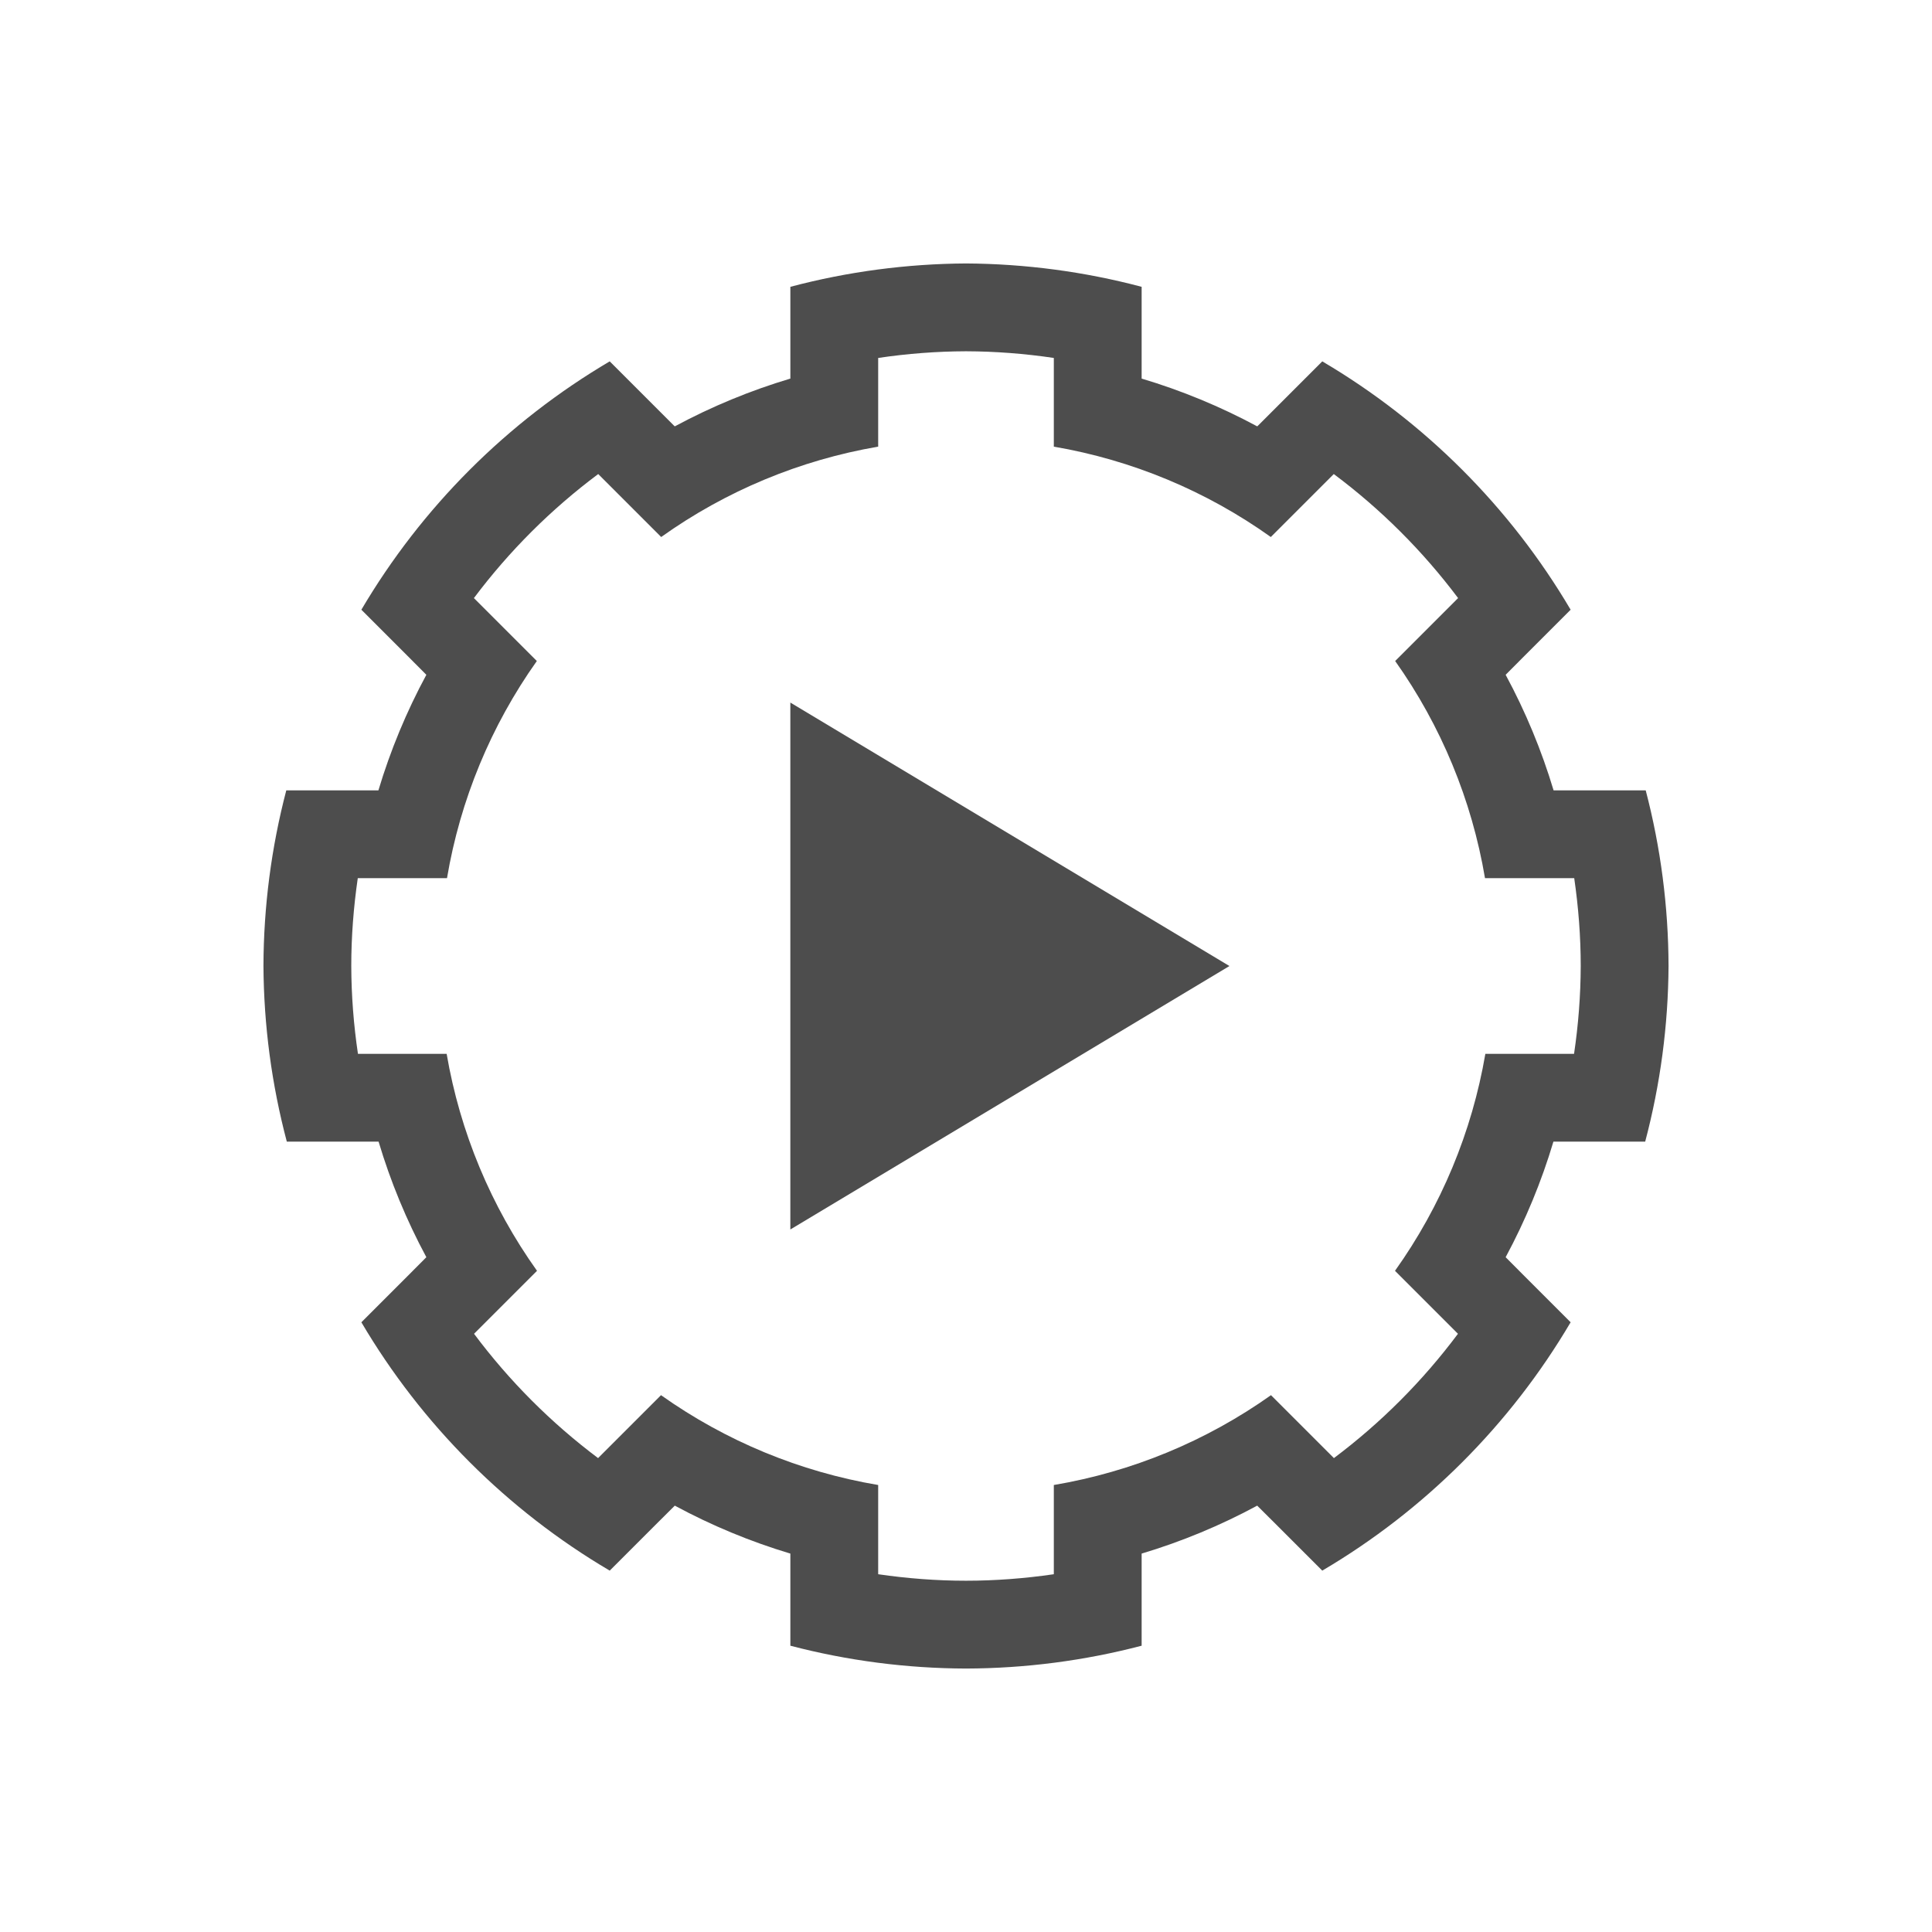
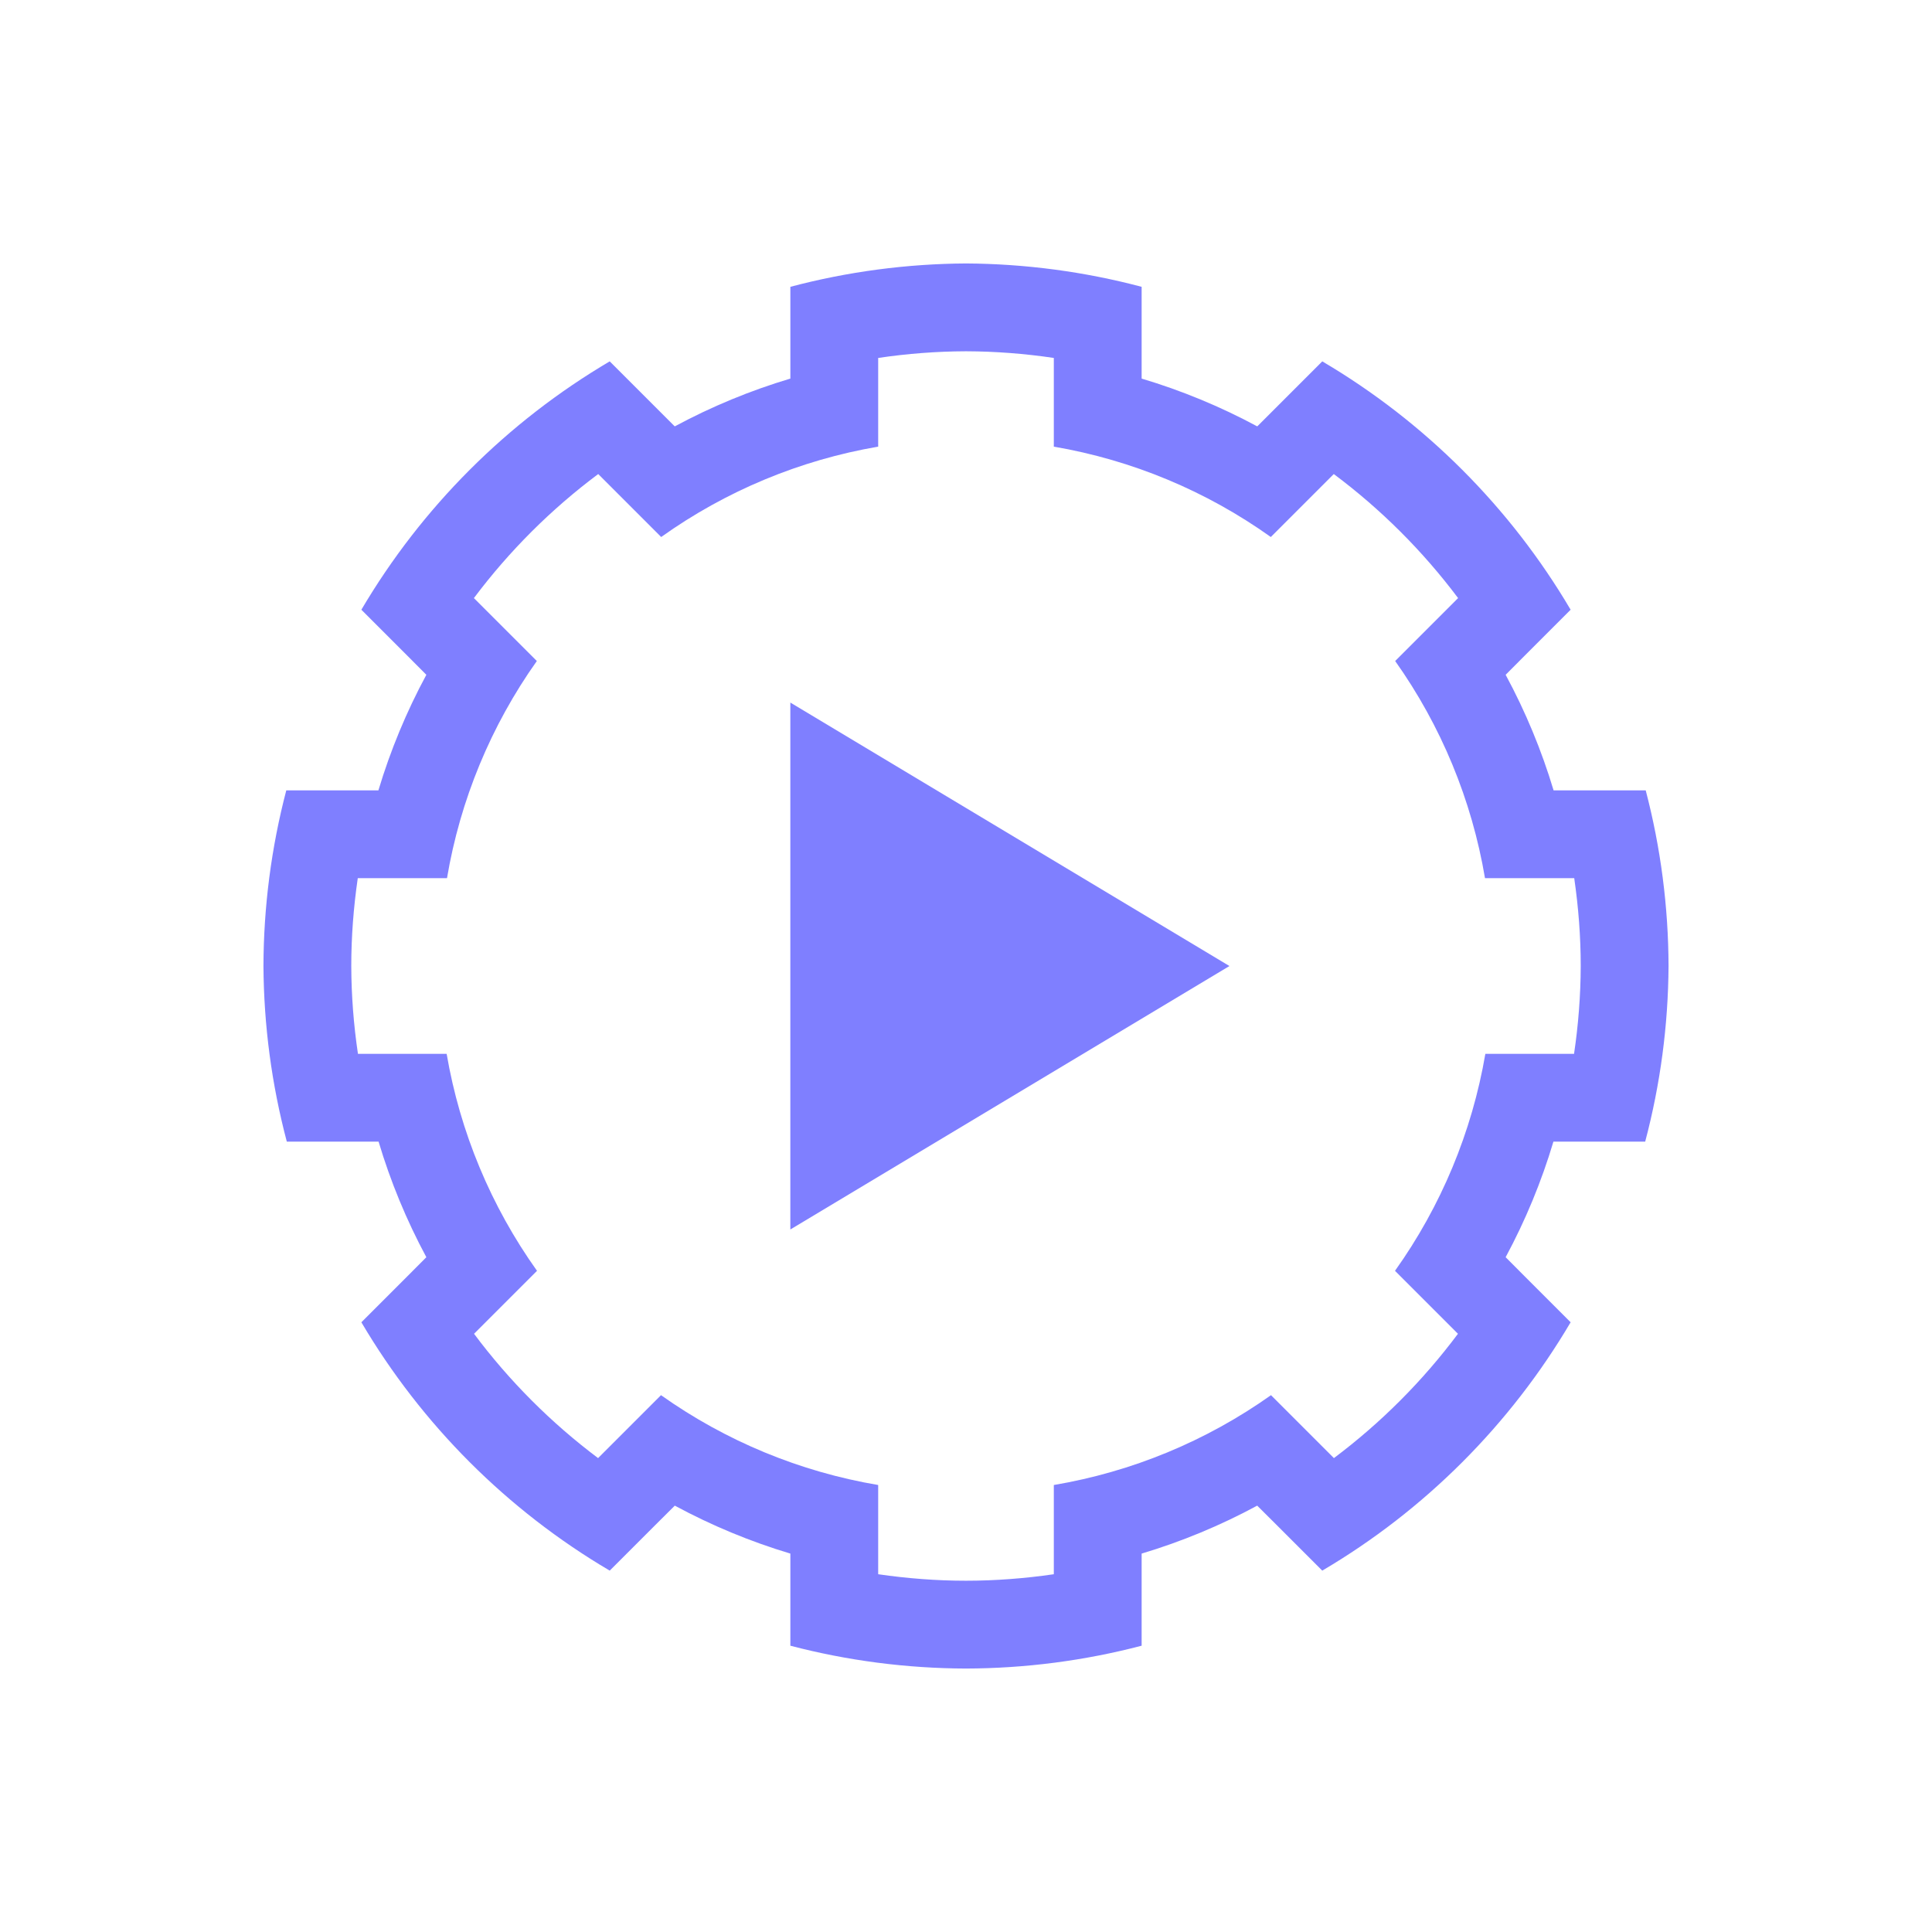
<svg xmlns="http://www.w3.org/2000/svg" width="22" height="22" id="svg3049" version="1.1">
  <defs id="defs3051" />
  <g id="layer1" transform="translate(-421.7143,-525.7907)">
-     <path style="opacity:1;fill:#4d4d4d;fill-opacity:1;stroke:none;stroke-width:2.8;stroke-miterlimit:4;stroke-dasharray:none;stroke-opacity:0.55" d="m 430.714,533.791 0,6 5,-3 -5,-3 z" id="rect4144" />
-     <path style="opacity:1;fill:#4d4d4d;fill-opacity:1;stroke:none" d="M 11 3 C 10.325 3.004 9.653 3.093 9 3.266 L 9 4.299 L 9 4.311 A 7 7 0 0 0 7.684 4.855 L 7.676 4.848 L 6.943 4.115 C 5.776 4.803 4.803 5.776 4.115 6.943 L 4.637 7.465 L 4.855 7.684 A 7 7 0 0 0 4.309 9 L 4.295 9 L 3.26 9 C 3.089 9.653 3.002 10.325 3 11 C 3.004 11.675 3.093 12.347 3.266 13 L 4.299 13 L 4.311 13 A 7 7 0 0 0 4.855 14.316 L 4.637 14.535 L 4.115 15.057 C 4.803 16.224 5.776 17.197 6.943 17.885 L 7.465 17.363 L 7.684 17.145 A 7 7 0 0 0 9 17.691 L 9 18 L 9 18.74 C 9.653 18.911 10.325 18.998 11 19 C 11.675 18.998 12.347 18.911 13 18.74 L 13 18 L 13 17.691 A 7 7 0 0 0 14.316 17.145 L 14.535 17.363 L 15.057 17.885 C 16.224 17.197 17.197 16.224 17.885 15.057 L 17.363 14.535 L 17.145 14.316 A 7 7 0 0 0 17.689 13 L 17.701 13 L 18.734 13 C 18.907 12.347 18.996 11.675 19 11 C 18.998 10.325 18.911 9.653 18.74 9 L 17.705 9 L 17.691 9 A 7 7 0 0 0 17.145 7.684 L 17.363 7.465 L 17.885 6.943 C 17.197 5.776 16.224 4.803 15.057 4.115 L 14.324 4.848 L 14.316 4.855 A 7 7 0 0 0 13 4.311 L 13 4.299 L 13 3.266 C 12.347 3.093 11.675 3.004 11 3 z M 11 4 C 11.335 4.001 11.67 4.027 12 4.076 L 12 4.08 L 12 5 L 12 5.086 A 6 6 0 0 1 14.471 6.115 L 14.535 6.051 L 15.186 5.4 L 15.188 5.398 C 15.725 5.799 16.201 6.274 16.604 6.811 L 16.6 6.814 L 15.949 7.465 L 15.887 7.527 A 6 6 0 0 1 16.91 10 L 17 10 L 17.922 10 L 17.926 10 C 17.974 10.331 18 10.665 18 11 C 17.999 11.335 17.973 11.67 17.924 12 L 17.92 12 L 17 12 L 16.914 12 A 6 6 0 0 1 15.885 14.471 L 15.949 14.535 L 16.6 15.186 L 16.602 15.188 C 16.201 15.725 15.726 16.201 15.189 16.604 L 15.186 16.6 L 14.535 15.949 L 14.473 15.887 A 6 6 0 0 1 12 16.91 L 12 17 L 12 17.922 L 12 17.926 C 11.669 17.974 11.335 18 11 18 C 10.665 18 10.331 17.974 10 17.926 L 10 17.922 L 10 17 L 10 16.91 A 6 6 0 0 1 7.527 15.887 L 7.465 15.949 L 6.814 16.6 L 6.811 16.604 C 6.274 16.201 5.799 15.725 5.398 15.188 L 5.4 15.186 L 6.051 14.535 L 6.115 14.471 A 6 6 0 0 1 5.086 12 L 5 12 L 4.08 12 L 4.076 12 C 4.027 11.67 4.001 11.335 4 11 C 4 10.665 4.026 10.331 4.074 10 L 4.078 10 L 5 10 L 5.09 10 A 6 6 0 0 1 6.113 7.527 L 6.051 7.465 L 5.4 6.814 L 5.396 6.811 C 5.799 6.274 6.275 5.799 6.812 5.398 L 6.814 5.4 L 7.465 6.051 L 7.529 6.115 A 6 6 0 0 1 10 5.086 L 10 5 L 10 4.08 L 10 4.076 C 10.33 4.027 10.665 4.001 11 4 z " transform="translate(421.7143,525.7907)" id="path3344" />
+     <path style="opacity:1;fill:#7f7fff;fill-opacity:1;stroke:none;stroke-width:2.8;stroke-miterlimit:4;stroke-dasharray:none;stroke-opacity:0.55" d="m 430.714,533.791 0,6 5,-3 -5,-3 z" id="rect4144" />
+     <path style="opacity:1;fill:#7f7fff;fill-opacity:1;stroke:none" d="M 11 3 C 10.325 3.004 9.653 3.093 9 3.266 L 9 4.299 L 9 4.311 A 7 7 0 0 0 7.684 4.855 L 7.676 4.848 L 6.943 4.115 C 5.776 4.803 4.803 5.776 4.115 6.943 L 4.637 7.465 L 4.855 7.684 A 7 7 0 0 0 4.309 9 L 4.295 9 L 3.26 9 C 3.089 9.653 3.002 10.325 3 11 C 3.004 11.675 3.093 12.347 3.266 13 L 4.299 13 L 4.311 13 A 7 7 0 0 0 4.855 14.316 L 4.637 14.535 L 4.115 15.057 C 4.803 16.224 5.776 17.197 6.943 17.885 L 7.465 17.363 L 7.684 17.145 A 7 7 0 0 0 9 17.691 L 9 18 L 9 18.74 C 9.653 18.911 10.325 18.998 11 19 C 11.675 18.998 12.347 18.911 13 18.74 L 13 18 L 13 17.691 A 7 7 0 0 0 14.316 17.145 L 14.535 17.363 L 15.057 17.885 C 16.224 17.197 17.197 16.224 17.885 15.057 L 17.363 14.535 L 17.145 14.316 A 7 7 0 0 0 17.689 13 L 17.701 13 L 18.734 13 C 18.907 12.347 18.996 11.675 19 11 C 18.998 10.325 18.911 9.653 18.74 9 L 17.705 9 L 17.691 9 A 7 7 0 0 0 17.145 7.684 L 17.363 7.465 L 17.885 6.943 C 17.197 5.776 16.224 4.803 15.057 4.115 L 14.324 4.848 L 14.316 4.855 A 7 7 0 0 0 13 4.311 L 13 4.299 L 13 3.266 C 12.347 3.093 11.675 3.004 11 3 z M 11 4 C 11.335 4.001 11.67 4.027 12 4.076 L 12 4.08 L 12 5 L 12 5.086 A 6 6 0 0 1 14.471 6.115 L 14.535 6.051 L 15.186 5.4 L 15.188 5.398 C 15.725 5.799 16.201 6.274 16.604 6.811 L 16.6 6.814 L 15.949 7.465 L 15.887 7.527 A 6 6 0 0 1 16.91 10 L 17 10 L 17.922 10 L 17.926 10 C 17.974 10.331 18 10.665 18 11 C 17.999 11.335 17.973 11.67 17.924 12 L 17.92 12 L 17 12 L 16.914 12 A 6 6 0 0 1 15.885 14.471 L 15.949 14.535 L 16.6 15.186 L 16.602 15.188 C 16.201 15.725 15.726 16.201 15.189 16.604 L 15.186 16.6 L 14.535 15.949 L 14.473 15.887 A 6 6 0 0 1 12 16.91 L 12 17 L 12 17.922 L 12 17.926 C 11.669 17.974 11.335 18 11 18 C 10.665 18 10.331 17.974 10 17.926 L 10 17.922 L 10 17 L 10 16.91 A 6 6 0 0 1 7.527 15.887 L 7.465 15.949 L 6.814 16.6 L 6.811 16.604 C 6.274 16.201 5.799 15.725 5.398 15.188 L 5.4 15.186 L 6.051 14.535 L 6.115 14.471 A 6 6 0 0 1 5.086 12 L 5 12 L 4.08 12 L 4.076 12 C 4.027 11.67 4.001 11.335 4 11 C 4 10.665 4.026 10.331 4.074 10 L 4.078 10 L 5 10 L 5.09 10 A 6 6 0 0 1 6.113 7.527 L 6.051 7.465 L 5.4 6.814 L 5.396 6.811 C 5.799 6.274 6.275 5.799 6.812 5.398 L 6.814 5.4 L 7.465 6.051 L 7.529 6.115 A 6 6 0 0 1 10 5.086 L 10 5 L 10 4.08 L 10 4.076 C 10.33 4.027 10.665 4.001 11 4 z " transform="translate(421.7143,525.7907)" id="path3344" />
  </g>
</svg>
